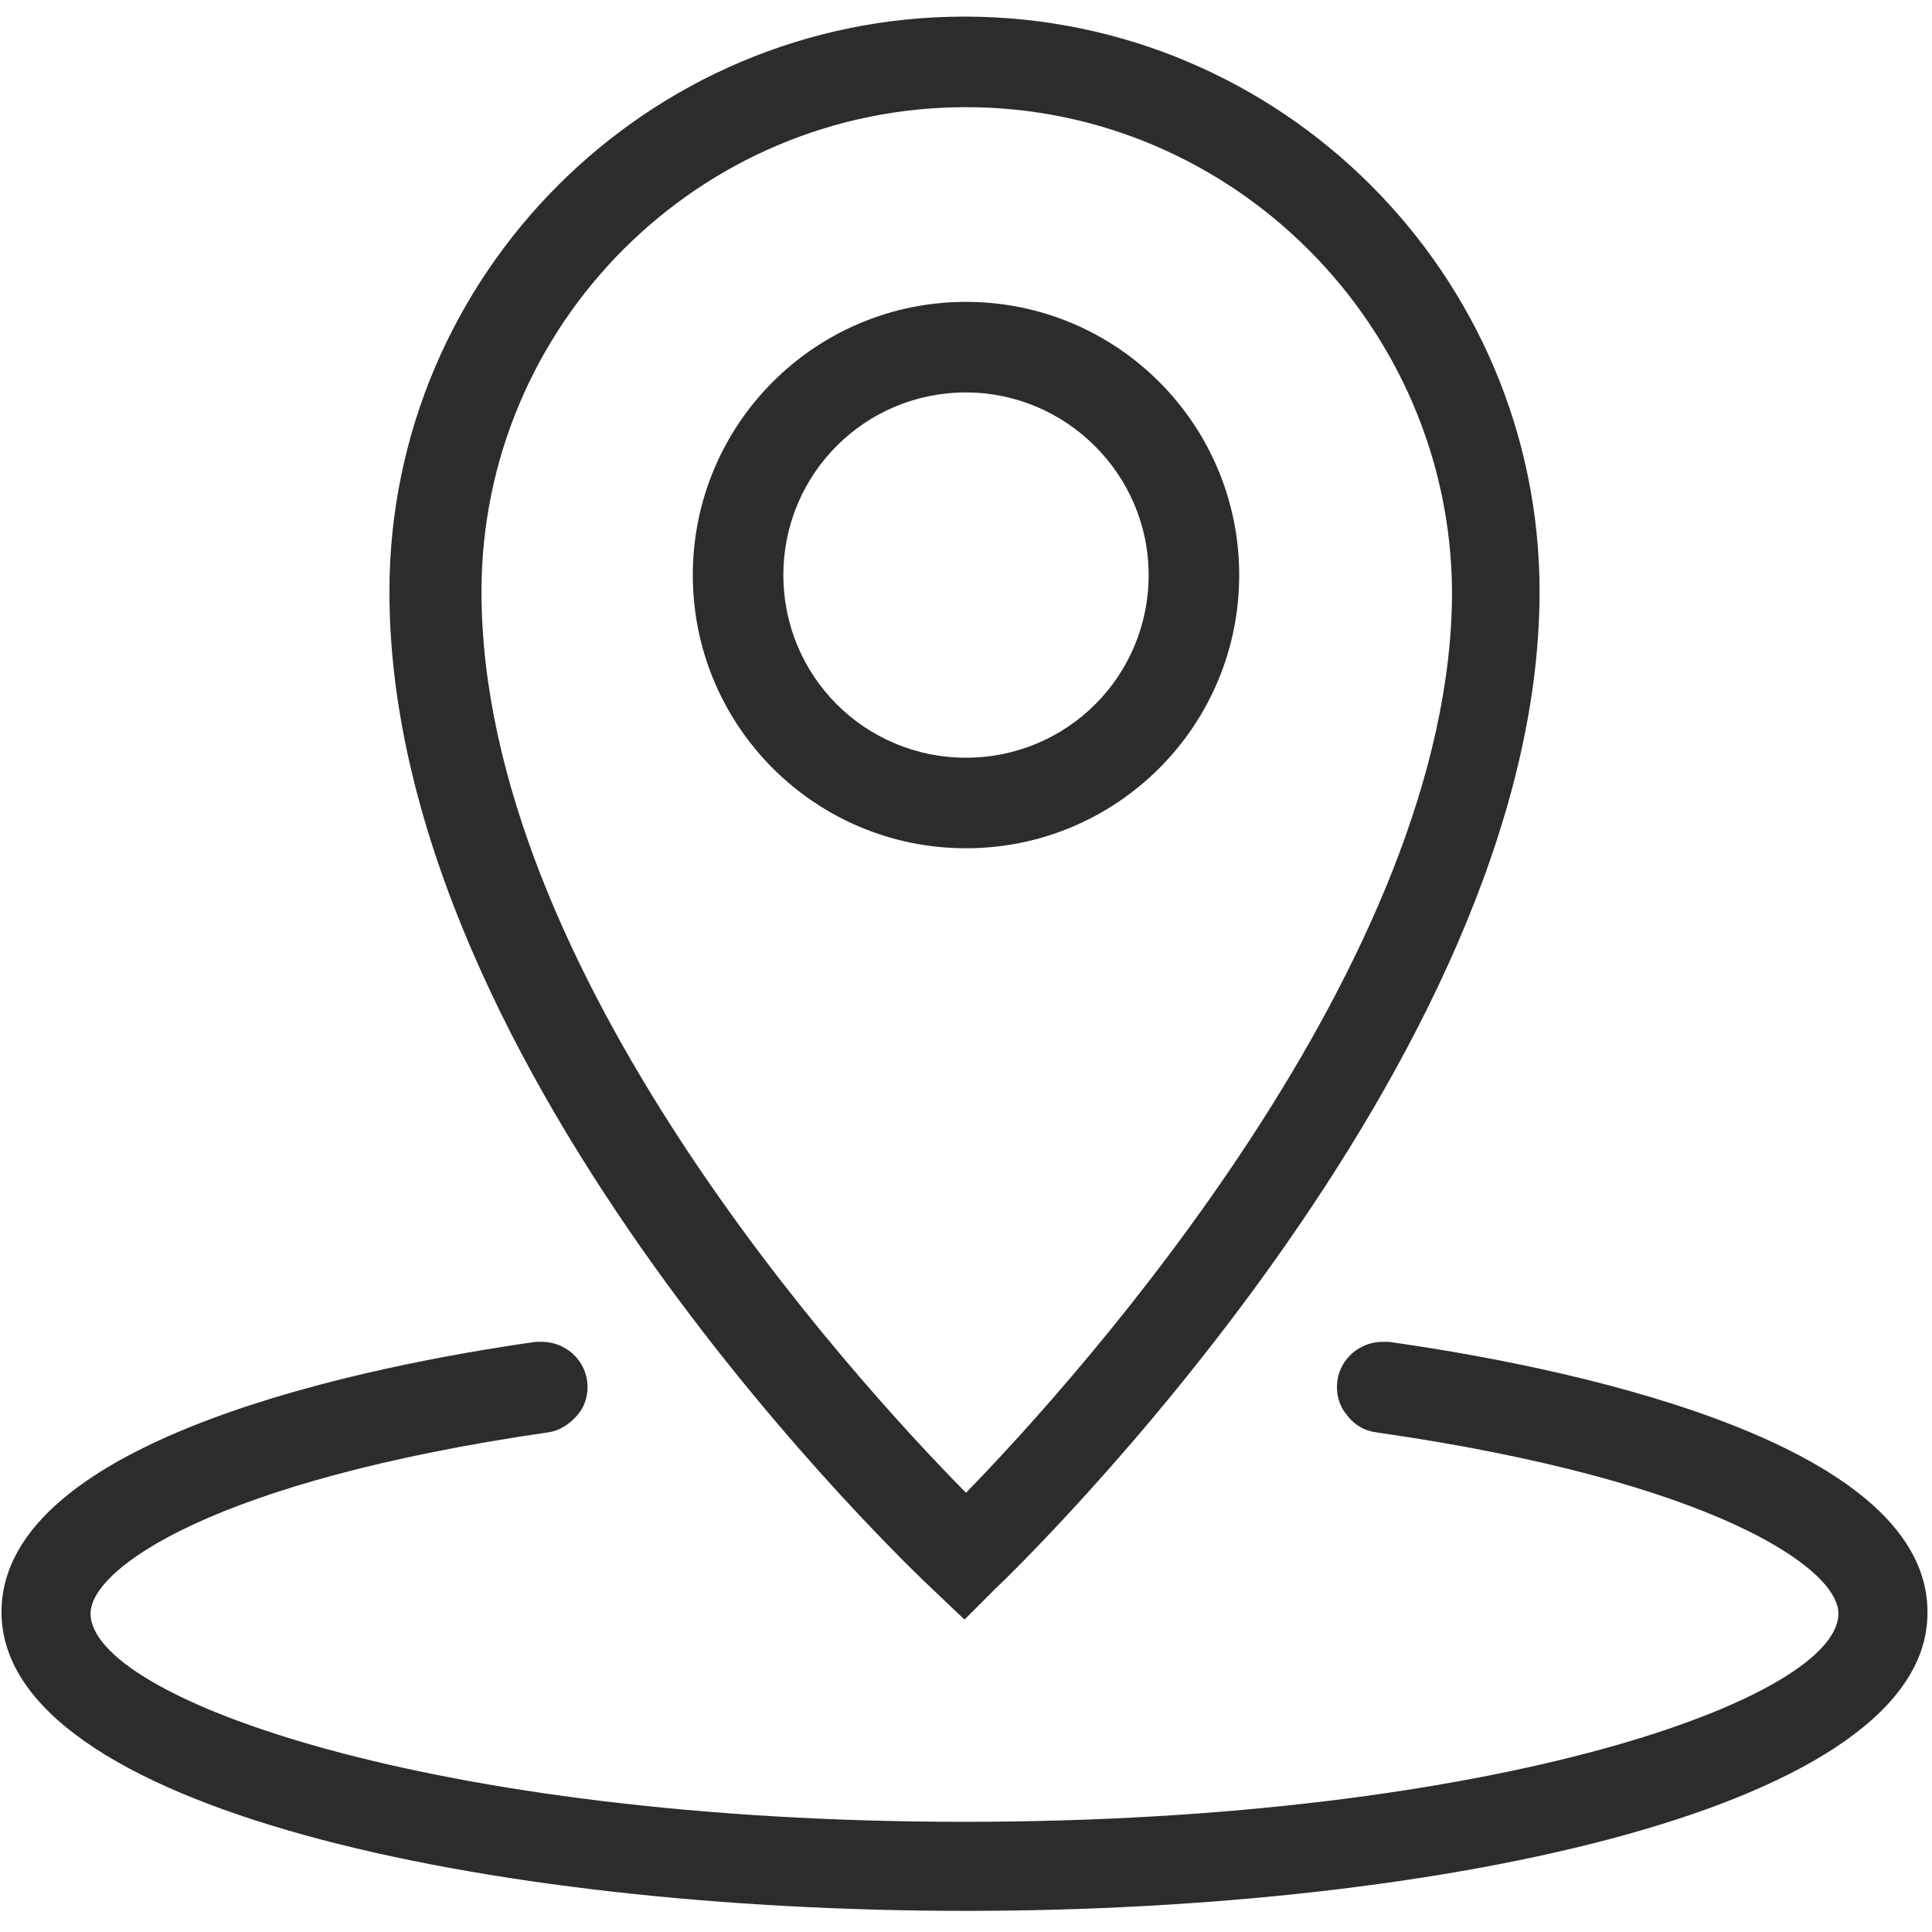
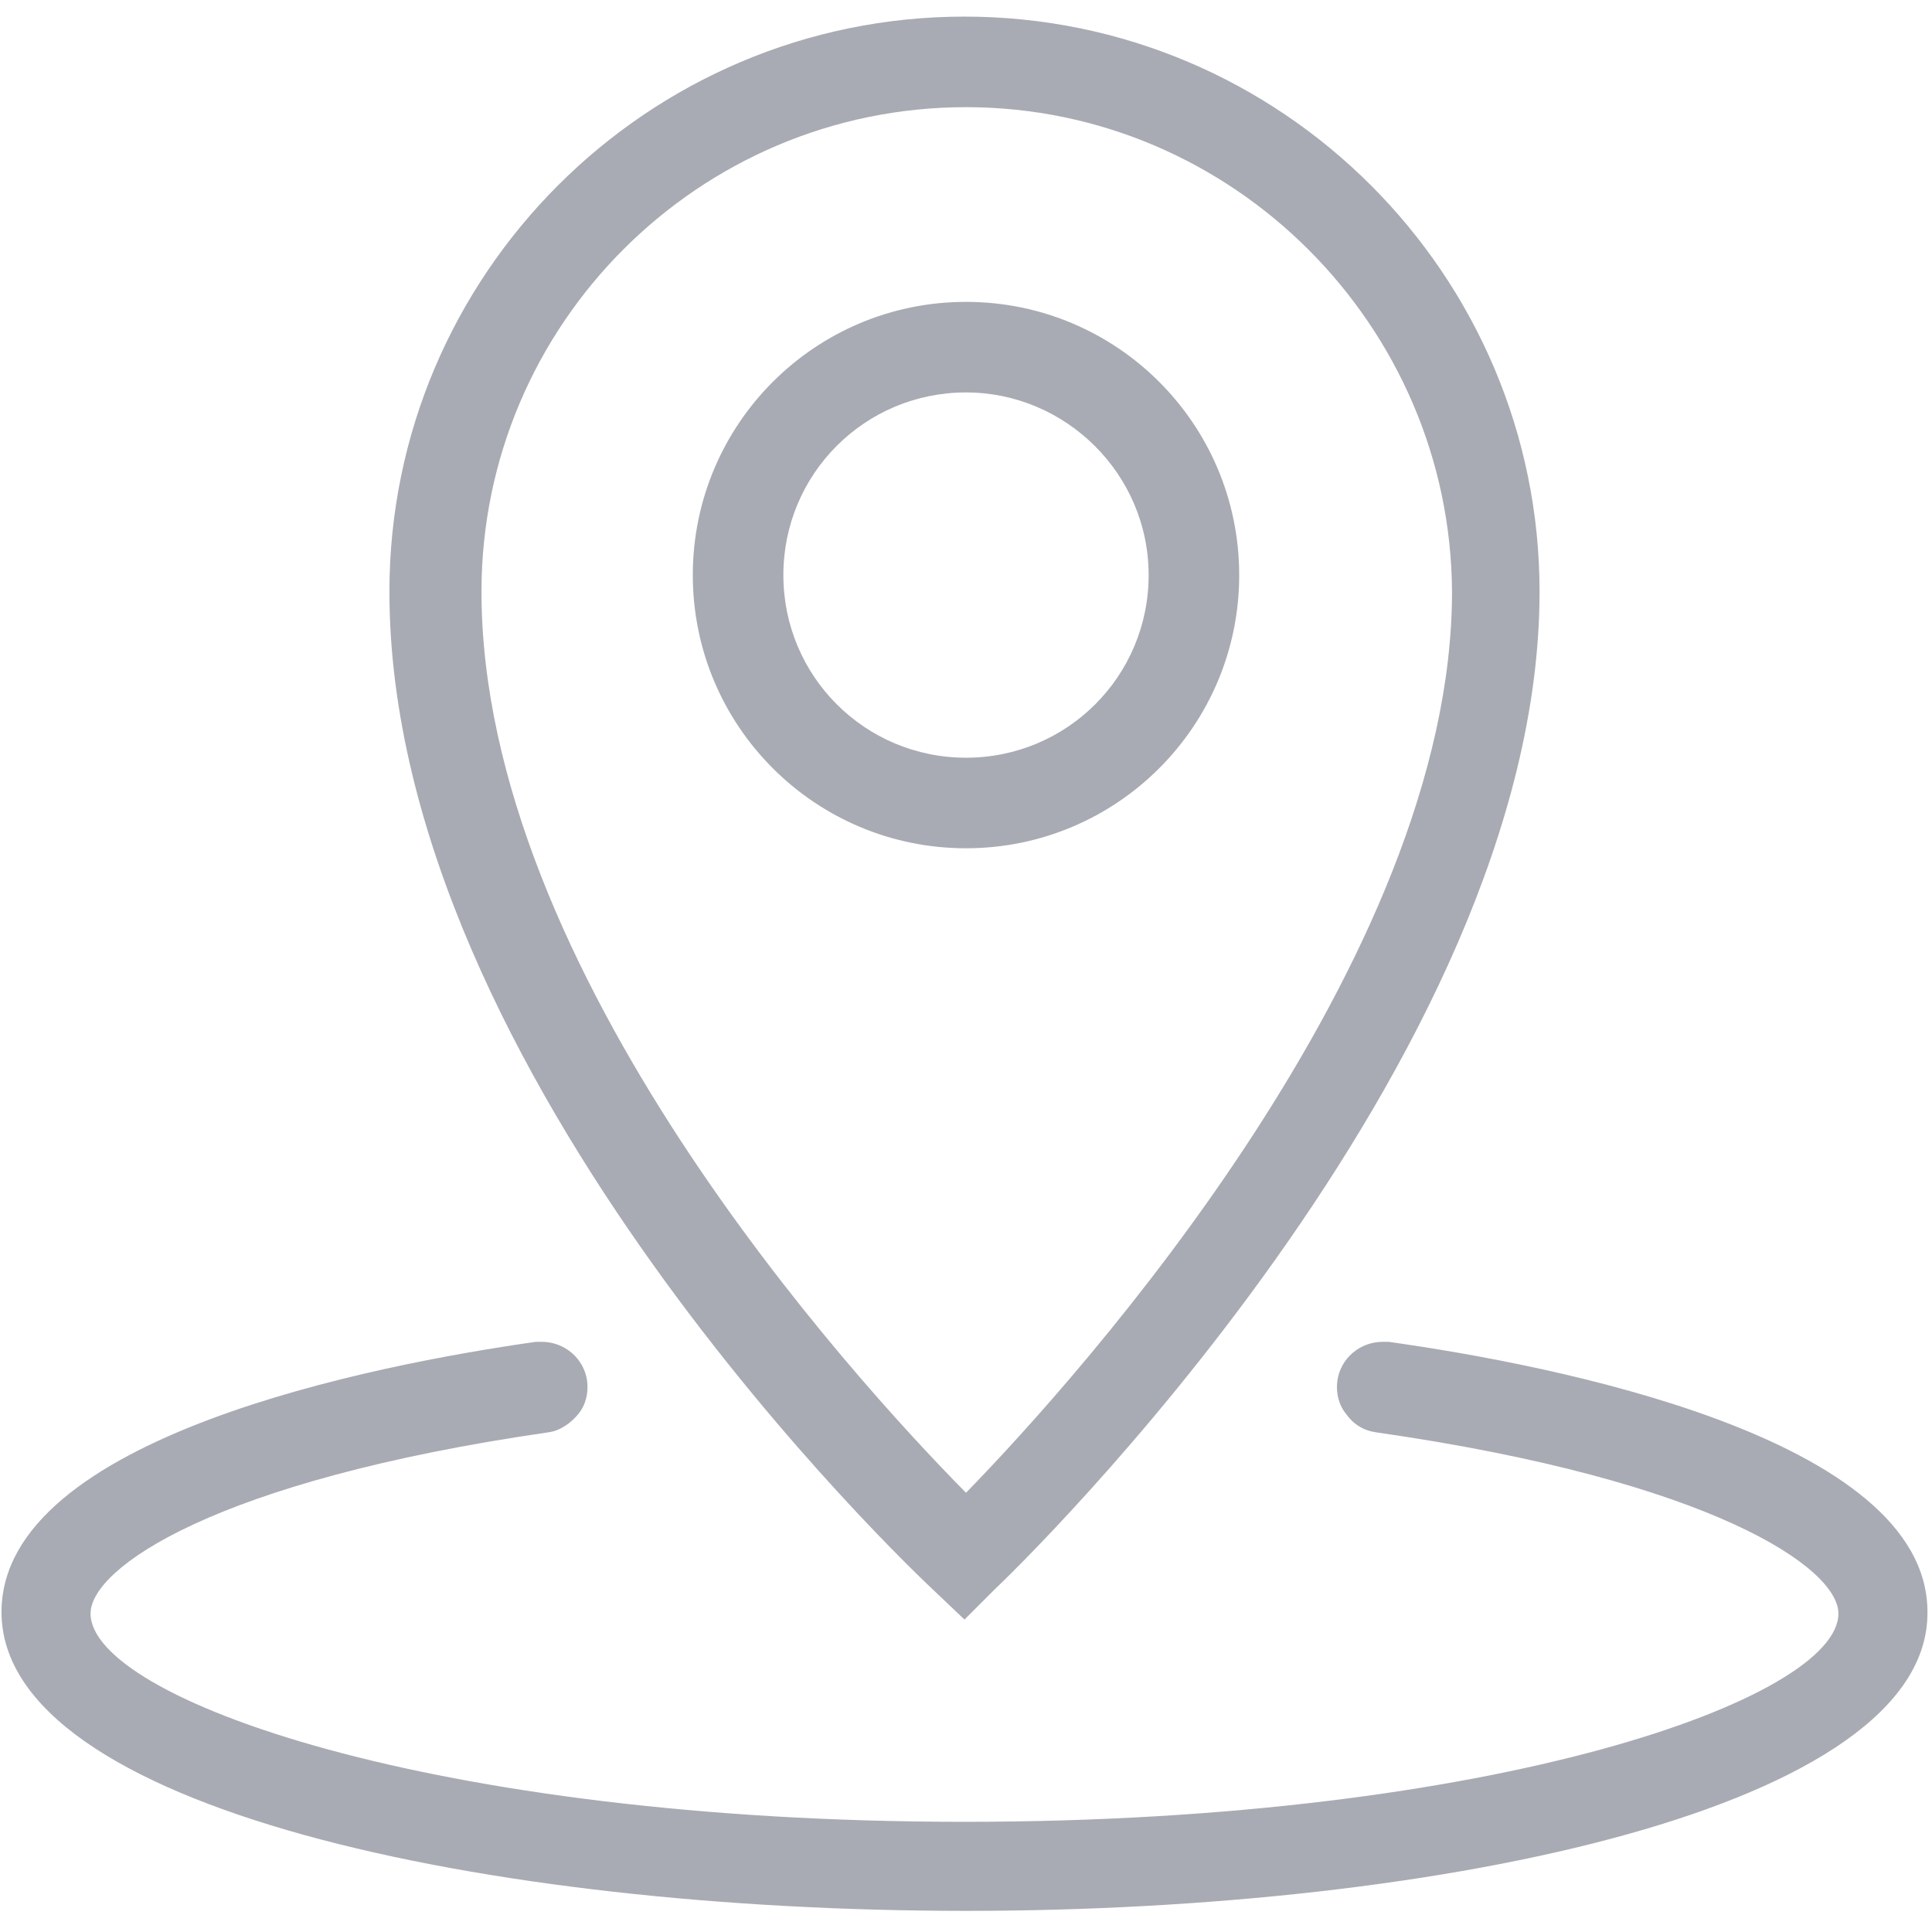
<svg xmlns="http://www.w3.org/2000/svg" t="1784693574912" class="icon" viewBox="0 0 1024 1024" version="1.1" p-id="42015" width="200" height="200">
-   <path d="M512 1012.8c-253.6 0-511.2-54.4-511.2-158.4 0-92.8 198.4-131.2 283.2-143.2h3.2c12 0 22.4 8.8 24 20.8 0.8 6.4-0.8 12.8-4.8 17.6-4 4.8-9.6 8.8-16 9.6-176.8 25.6-242.4 72-242.4 96 0 44.8 180.8 110.4 463.2 110.4s463.2-65.6 463.2-110.4c0-24-66.4-70.4-244.8-96-6.4-0.8-12-4-16-9.6-4-4.8-5.6-11.2-4.8-17.6 1.6-12 12-20.8 24-20.8h3.2c85.6 12 285.6 50.4 285.6 143.2 0.8 103.2-256 158.4-509.6 158.4z m-16.8-169.6c-12-11.2-288.8-272.8-288.8-529.6 0-168 136.8-304.8 304.8-304.8S816 145.6 816 313.6c0 249.6-276.8 517.6-288.8 528.8l-16 16-16-15.2zM512 56.8c-141.6 0-256.8 115.2-256.8 256.8 0 200.8 196 416 256.8 477.6 61.6-63.2 257.6-282.4 257.6-477.6C768.8 172.8 653.6 56.8 512 56.8z m0 392.8c-80 0-144.8-64.8-144.8-144.8S432 160 512 160c80 0 144.8 64.8 144.8 144.8 0 80-64.8 144.8-144.8 144.8zM512 208c-53.6 0-96.8 43.2-96.8 96.8S458.4 401.6 512 401.6c53.6 0 96.8-43.2 96.8-96.8S564.8 208 512 208z" fill="#2c2c2c" p-id="42016" />
+   <path d="M512 1012.8c-253.6 0-511.2-54.4-511.2-158.4 0-92.8 198.4-131.2 283.2-143.2h3.2c12 0 22.4 8.8 24 20.8 0.8 6.4-0.8 12.8-4.8 17.6-4 4.8-9.6 8.8-16 9.6-176.8 25.6-242.4 72-242.4 96 0 44.8 180.8 110.4 463.2 110.4s463.2-65.6 463.2-110.4c0-24-66.4-70.4-244.8-96-6.4-0.8-12-4-16-9.6-4-4.8-5.6-11.2-4.8-17.6 1.6-12 12-20.8 24-20.8h3.2c85.6 12 285.6 50.4 285.6 143.2 0.8 103.2-256 158.4-509.6 158.4z m-16.8-169.6c-12-11.2-288.8-272.8-288.8-529.6 0-168 136.8-304.8 304.8-304.8S816 145.6 816 313.6c0 249.6-276.8 517.6-288.8 528.8l-16 16-16-15.2zM512 56.8c-141.6 0-256.8 115.2-256.8 256.8 0 200.8 196 416 256.8 477.6 61.6-63.2 257.6-282.4 257.6-477.6C768.8 172.8 653.6 56.8 512 56.8z m0 392.8c-80 0-144.8-64.8-144.8-144.8S432 160 512 160c80 0 144.8 64.8 144.8 144.8 0 80-64.8 144.8-144.8 144.8zM512 208c-53.6 0-96.8 43.2-96.8 96.8S458.4 401.6 512 401.6c53.6 0 96.8-43.2 96.8-96.8S564.8 208 512 208z" fill="#a8abb3" p-id="42016" />
</svg>
